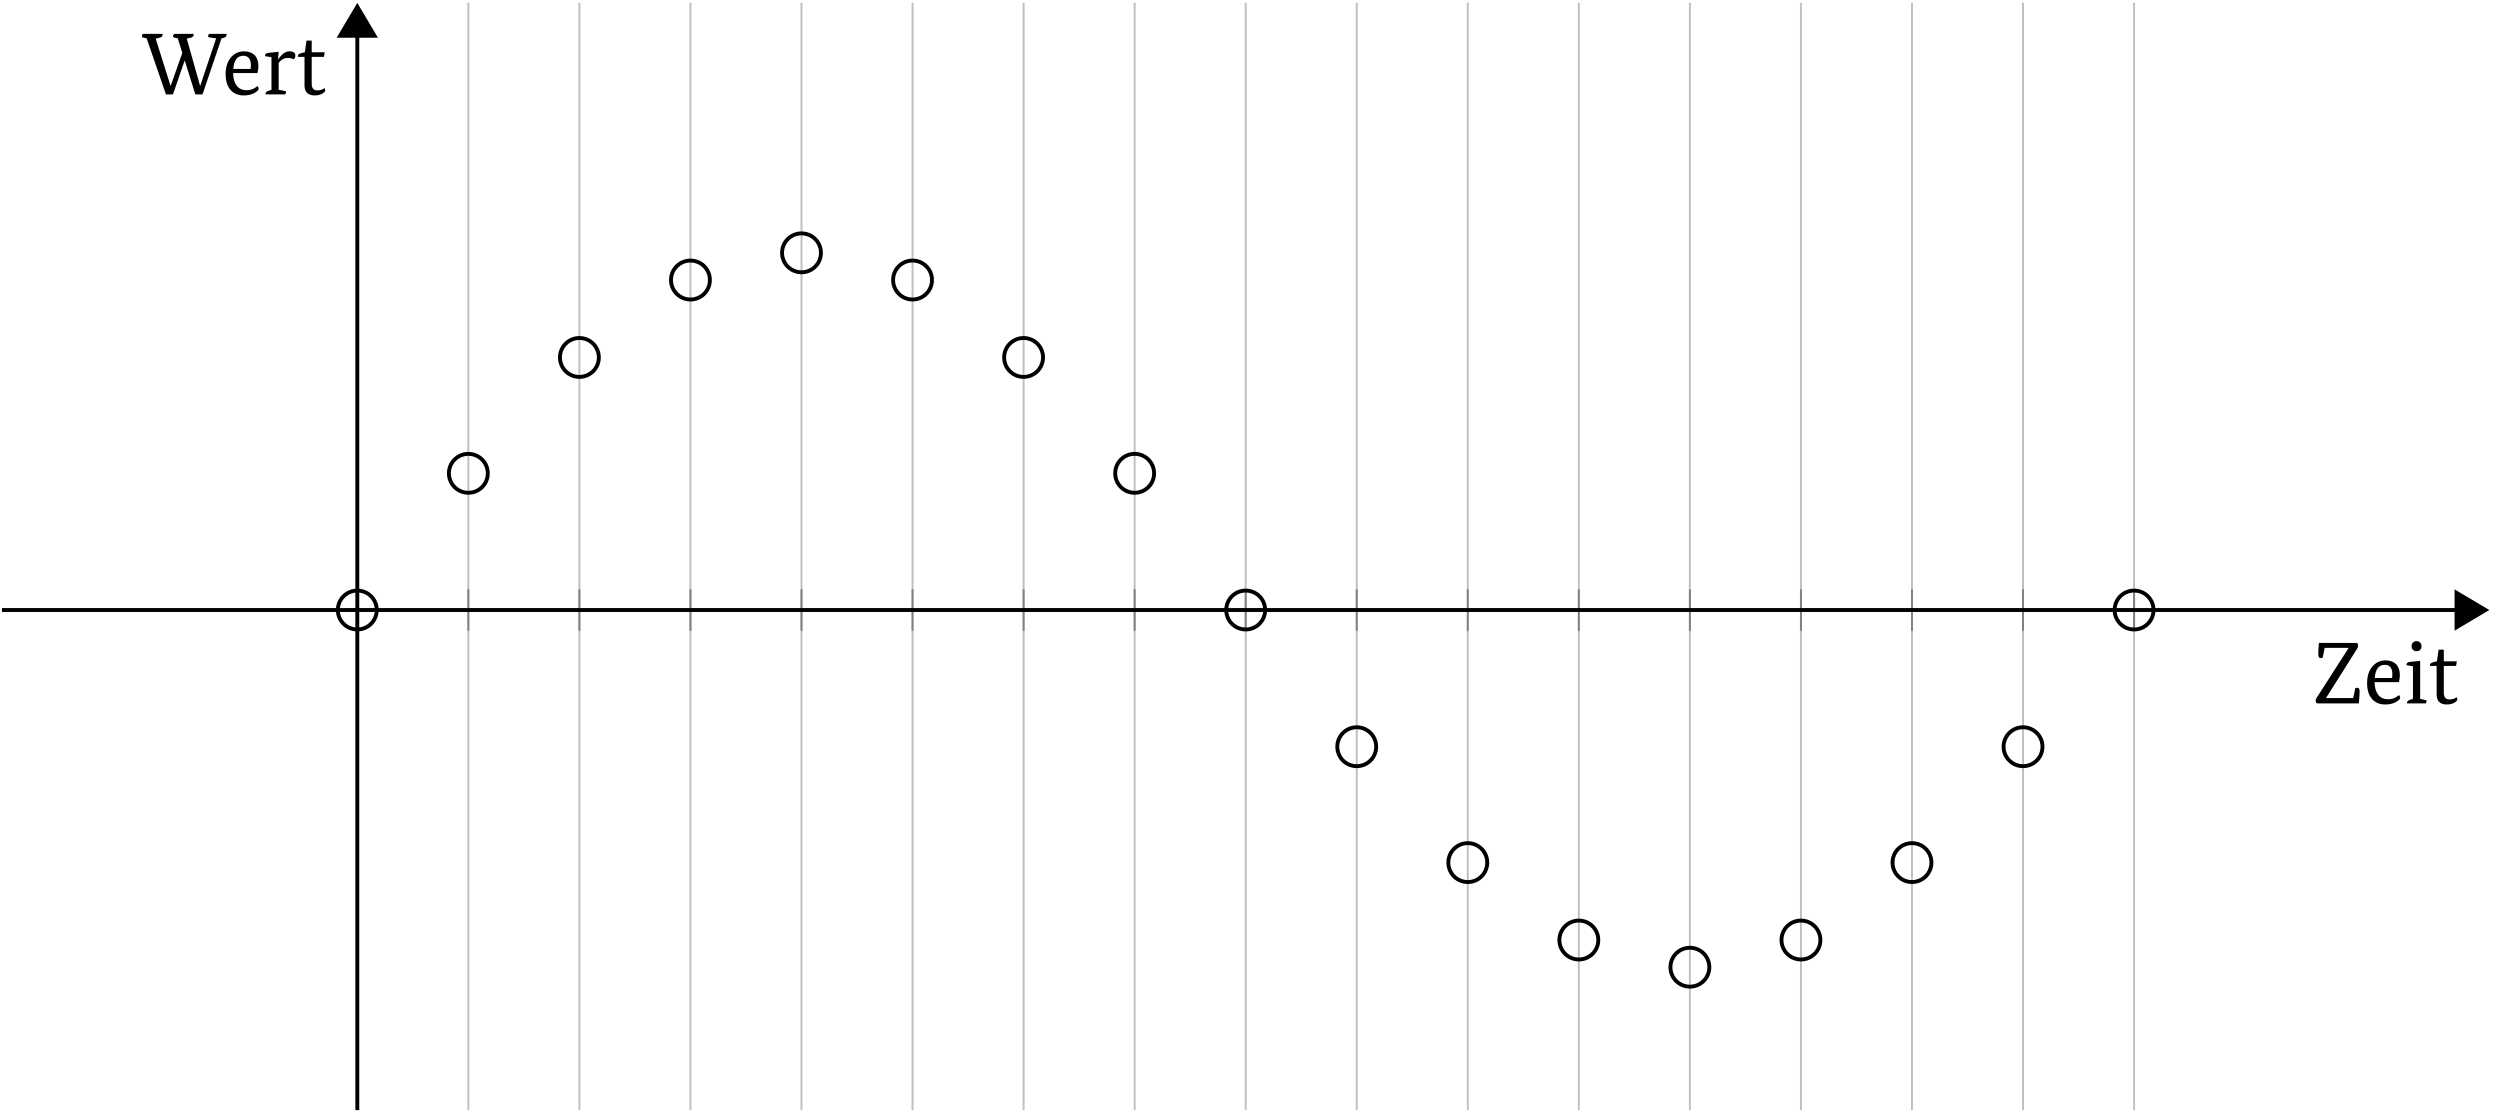
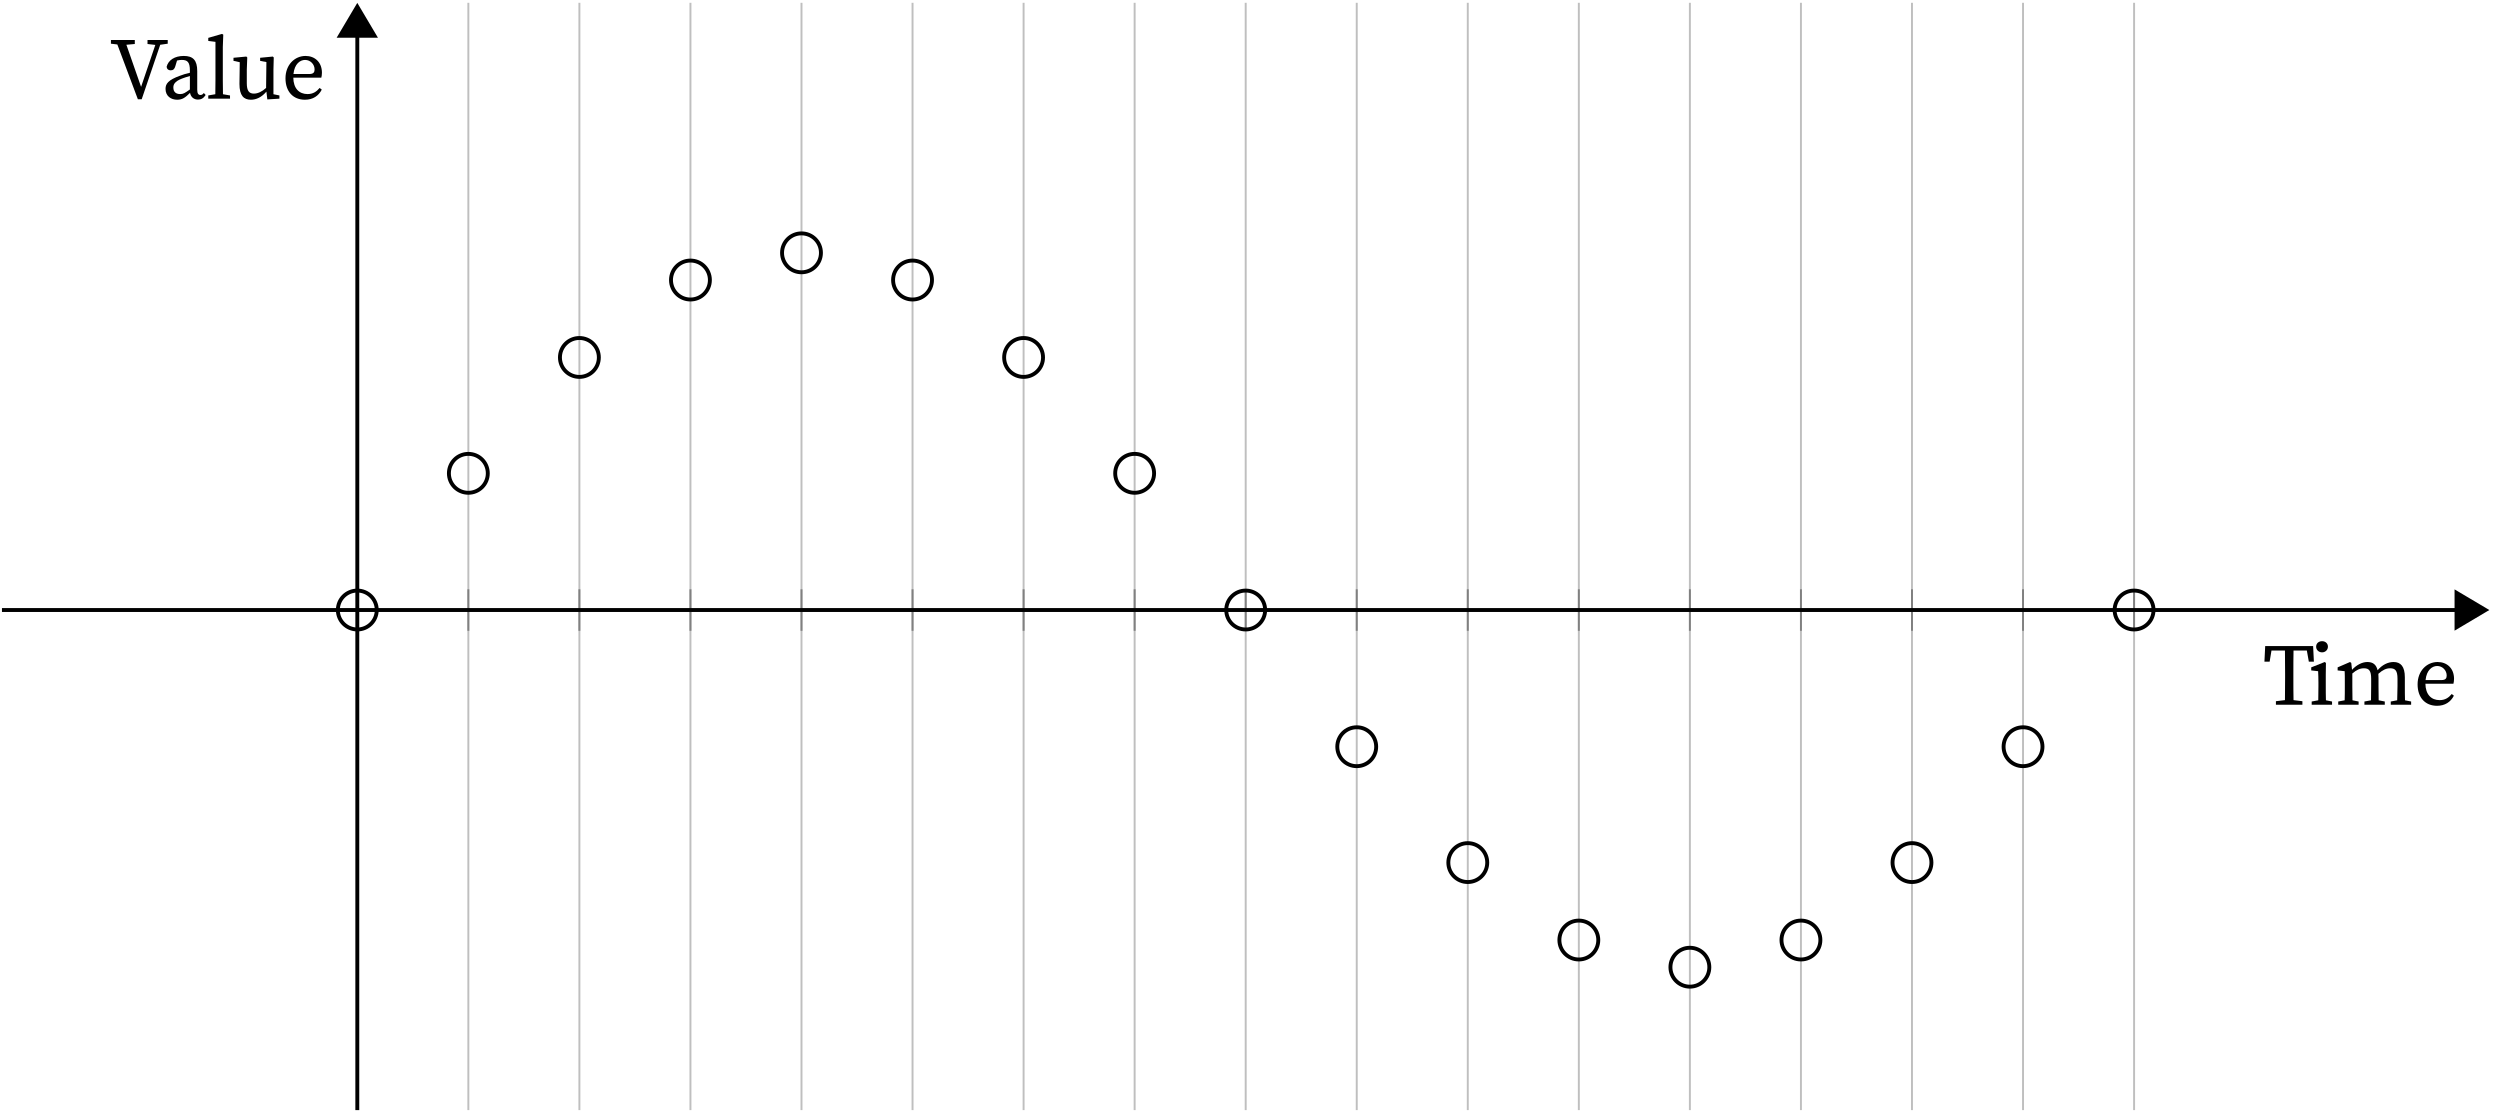
- <svg xmlns="http://www.w3.org/2000/svg" xmlns:xlink="http://www.w3.org/1999/xlink" width="255.114pt" height="113.783pt" viewBox="0 0 255.114 113.783" version="1.2">
+ <svg xmlns="http://www.w3.org/2000/svg" xmlns:xlink="http://www.w3.org/1999/xlink" width="255.114" height="113.783" viewBox="0 0 255.114 113.783">
  <defs>
    <g>
-       <symbol overflow="visible" id="glyph0-0">
-         <path style="stroke:none;" d="M 0.453 0 L 0.453 -6.25 L 4.812 -6.25 L 4.812 0 Z M 0.891 -0.453 L 4.359 -0.453 L 4.359 -5.812 L 0.891 -5.812 Z M 0.891 -0.453 " />
-       </symbol>
-       <symbol overflow="visible" id="glyph0-1">
-         <path style="stroke:none;" d="M 3.641 -5.656 L 3.641 -5.672 L 1.203 -5.672 L 1 -4.672 C 0.938 -4.641 0.867 -4.625 0.797 -4.625 C 0.629 -4.625 0.547 -4.754 0.547 -5.016 C 0.547 -5.266 0.566 -5.648 0.609 -6.172 L 4.516 -6.172 C 4.578 -6.078 4.609 -5.977 4.609 -5.875 C 4.609 -5.781 4.578 -5.688 4.516 -5.594 L 1.344 -0.562 L 1.344 -0.547 L 4.109 -0.547 L 4.328 -1.562 C 4.391 -1.582 4.461 -1.594 4.547 -1.594 C 4.691 -1.594 4.766 -1.473 4.766 -1.234 C 4.766 -1.016 4.738 -0.602 4.688 0 L 0.438 0 C 0.332 -0.039 0.281 -0.133 0.281 -0.281 C 0.281 -0.363 0.301 -0.441 0.344 -0.516 Z M 3.641 -5.656 " />
-       </symbol>
-       <symbol overflow="visible" id="glyph0-2">
-         <path style="stroke:none;" d="M 1.156 -2.172 C 1.164 -1.609 1.289 -1.176 1.531 -0.875 C 1.77 -0.57 2.109 -0.422 2.547 -0.422 C 2.941 -0.422 3.305 -0.562 3.641 -0.844 C 3.711 -0.801 3.754 -0.719 3.766 -0.594 C 3.766 -0.457 3.629 -0.312 3.359 -0.156 C 3.047 0.02 2.676 0.109 2.25 0.109 C 1.707 0.109 1.273 -0.055 0.953 -0.391 C 0.578 -0.773 0.391 -1.332 0.391 -2.062 C 0.391 -2.801 0.582 -3.383 0.969 -3.812 C 1.32 -4.195 1.758 -4.391 2.281 -4.391 C 2.738 -4.391 3.102 -4.254 3.375 -3.984 C 3.613 -3.711 3.734 -3.348 3.734 -2.891 C 3.734 -2.691 3.703 -2.453 3.641 -2.172 Z M 2.188 -3.938 C 1.582 -3.938 1.242 -3.488 1.172 -2.594 L 2.938 -2.594 C 2.957 -2.719 2.969 -2.844 2.969 -2.969 C 2.969 -3.613 2.707 -3.938 2.188 -3.938 Z M 2.188 -3.938 " />
-       </symbol>
-       <symbol overflow="visible" id="glyph0-3">
-         <path style="stroke:none;" d="M 0.906 -0.469 L 0.906 -3.797 L 0.266 -3.891 C 0.254 -3.91 0.25 -3.93 0.25 -3.953 C 0.25 -4.117 0.359 -4.211 0.578 -4.234 L 1.641 -4.344 L 1.641 -0.469 L 2.172 -0.344 C 2.254 -0.332 2.297 -0.297 2.297 -0.234 C 2.297 -0.148 2.266 -0.07 2.203 0 L 0.312 0 C 0.301 -0.02 0.297 -0.039 0.297 -0.062 C 0.297 -0.195 0.391 -0.297 0.578 -0.359 Z M 0.766 -5.844 C 0.766 -5.988 0.812 -6.109 0.906 -6.203 C 1 -6.305 1.117 -6.359 1.266 -6.359 C 1.422 -6.359 1.547 -6.305 1.641 -6.203 C 1.734 -6.109 1.781 -5.988 1.781 -5.844 C 1.781 -5.688 1.734 -5.562 1.641 -5.469 C 1.547 -5.375 1.422 -5.328 1.266 -5.328 C 1.117 -5.328 1 -5.375 0.906 -5.469 C 0.812 -5.562 0.766 -5.688 0.766 -5.844 Z M 0.766 -5.844 " />
-       </symbol>
-       <symbol overflow="visible" id="glyph0-4">
-         <path style="stroke:none;" d="M 0.859 -4.297 L 1.031 -5.484 L 1.562 -5.484 L 1.562 -4.297 L 2.891 -4.297 L 2.812 -3.828 L 1.562 -3.828 L 1.562 -1.078 C 1.562 -0.629 1.754 -0.406 2.141 -0.406 C 2.43 -0.406 2.676 -0.484 2.875 -0.641 C 2.914 -0.578 2.938 -0.488 2.938 -0.375 C 2.938 -0.301 2.859 -0.211 2.703 -0.109 C 2.484 0.035 2.207 0.109 1.875 0.109 C 1.176 0.109 0.828 -0.234 0.828 -0.922 L 0.828 -3.828 L 0.156 -3.828 C 0.145 -3.848 0.141 -3.867 0.141 -3.891 C 0.141 -4.035 0.234 -4.133 0.422 -4.188 Z M 0.859 -4.297 " />
-       </symbol>
-       <symbol overflow="visible" id="glyph0-5">
-         <path style="stroke:none;" d="M 4.344 -3.438 L 4.328 -3.438 L 3.141 0 L 2.422 0 L 0.453 -5.719 L 0.094 -5.797 C 0.008 -5.816 -0.031 -5.859 -0.031 -5.922 C -0.031 -5.973 0 -6.055 0.062 -6.172 L 2.062 -6.172 C 2.07 -6.141 2.078 -6.113 2.078 -6.094 C 2.078 -5.926 1.973 -5.82 1.766 -5.781 L 1.375 -5.688 L 2.891 -0.875 L 2.906 -0.875 L 4.094 -4.234 L 3.625 -5.719 L 3.266 -5.797 C 3.18 -5.816 3.141 -5.859 3.141 -5.922 C 3.141 -5.973 3.176 -6.055 3.25 -6.172 L 5.234 -6.172 C 5.242 -6.141 5.25 -6.113 5.25 -6.094 C 5.25 -5.926 5.145 -5.82 4.938 -5.781 L 4.547 -5.688 L 5.906 -0.875 L 5.922 -0.875 L 7.547 -5.719 L 6.844 -5.812 C 6.758 -5.832 6.719 -5.867 6.719 -5.922 C 6.719 -5.961 6.75 -6.047 6.812 -6.172 L 8.609 -6.172 C 8.609 -6.141 8.609 -6.113 8.609 -6.094 C 8.609 -5.926 8.508 -5.816 8.312 -5.766 L 8.094 -5.719 L 6.156 0 L 5.422 0 Z M 4.344 -3.438 " />
-       </symbol>
-       <symbol overflow="visible" id="glyph0-6">
-         <path style="stroke:none;" d="M 0.906 -0.469 L 0.906 -3.797 L 0.266 -3.891 C 0.254 -3.91 0.25 -3.93 0.25 -3.953 C 0.25 -4.117 0.359 -4.211 0.578 -4.234 L 1.641 -4.344 L 1.578 -3.594 L 1.609 -3.594 C 1.961 -4.125 2.344 -4.391 2.75 -4.391 C 3.145 -4.391 3.344 -4.242 3.344 -3.953 C 3.344 -3.828 3.297 -3.703 3.203 -3.578 C 2.984 -3.672 2.785 -3.719 2.609 -3.719 C 2.203 -3.719 1.879 -3.547 1.641 -3.203 L 1.641 -0.469 L 2.266 -0.344 C 2.348 -0.332 2.391 -0.297 2.391 -0.234 C 2.391 -0.148 2.359 -0.07 2.297 0 L 0.312 0 C 0.301 -0.02 0.297 -0.039 0.297 -0.062 C 0.297 -0.195 0.391 -0.297 0.578 -0.359 Z M 0.906 -0.469 " />
-       </symbol>
+       <g id="glyph-0-0">
+         <path d="M 2.281 -2.766 C 2.281 -2 2.281 -1.219 2.266 -0.469 L 1.344 -0.359 L 1.344 0 L 4.047 0 L 4.047 -0.359 L 3.141 -0.469 C 3.125 -1.234 3.125 -2 3.125 -2.766 L 3.125 -3.203 C 3.125 -4 3.125 -4.766 3.141 -5.531 L 4.5 -5.531 L 4.703 -4.391 L 5.219 -4.391 L 5.141 -5.984 L 0.25 -5.984 L 0.172 -4.391 L 0.703 -4.391 L 0.891 -5.531 L 2.266 -5.531 C 2.281 -4.75 2.281 -3.984 2.281 -3.203 Z M 2.281 -2.766 " />
+       </g>
+       <g id="glyph-0-1">
+         <path d="M 1.375 -5.344 C 1.703 -5.344 1.969 -5.594 1.969 -5.922 C 1.969 -6.266 1.703 -6.484 1.375 -6.484 C 1.031 -6.484 0.766 -6.266 0.766 -5.922 C 0.766 -5.594 1.031 -5.344 1.375 -5.344 Z M 2.391 -0.328 L 1.766 -0.453 C 1.75 -0.891 1.75 -1.484 1.75 -1.875 L 1.75 -3.062 L 1.766 -4.266 L 1.641 -4.359 L 0.266 -3.812 L 0.266 -3.5 L 0.969 -3.422 C 0.984 -3.062 1 -2.781 1 -2.297 L 1 -1.875 C 1 -1.484 0.984 -0.891 0.984 -0.453 L 0.312 -0.328 L 0.312 0 L 2.391 0 Z M 2.391 -0.328 " />
+       </g>
+       <g id="glyph-0-2">
+         <path d="M 6 -4.359 C 5.438 -4.359 4.844 -4.078 4.375 -3.516 C 4.234 -4.109 3.891 -4.359 3.328 -4.359 C 2.781 -4.359 2.188 -4.031 1.766 -3.562 L 1.688 -4.266 L 1.562 -4.359 L 0.297 -3.812 L 0.297 -3.5 L 1.016 -3.422 C 1.031 -3.062 1.031 -2.797 1.031 -2.312 L 1.031 -1.875 C 1.031 -1.469 1.031 -0.891 1.016 -0.453 L 0.359 -0.328 L 0.359 0 L 2.438 0 L 2.438 -0.328 L 1.812 -0.453 C 1.812 -0.891 1.797 -1.484 1.797 -1.875 L 1.797 -3.188 C 2.234 -3.562 2.578 -3.719 2.984 -3.719 C 3.516 -3.719 3.719 -3.453 3.719 -2.641 L 3.719 -1.875 C 3.719 -1.469 3.703 -0.891 3.703 -0.453 L 3.031 -0.328 L 3.031 0 L 5.109 0 L 5.109 -0.328 L 4.484 -0.453 C 4.484 -0.891 4.469 -1.469 4.469 -1.875 L 4.469 -2.703 C 4.469 -2.875 4.453 -3.016 4.453 -3.156 C 4.906 -3.562 5.266 -3.719 5.656 -3.719 C 6.172 -3.719 6.406 -3.484 6.406 -2.656 L 6.406 -1.875 C 6.406 -1.469 6.391 -0.891 6.375 -0.453 L 5.719 -0.328 L 5.719 0 L 7.797 0 L 7.797 -0.328 L 7.172 -0.453 C 7.156 -0.891 7.156 -1.469 7.156 -1.875 L 7.156 -2.797 C 7.156 -3.906 6.734 -4.359 6 -4.359 Z M 6 -4.359 " />
+       </g>
+       <g id="glyph-0-3">
+         <path d="M 2.406 -3.953 C 2.953 -3.953 3.375 -3.5 3.375 -2.984 C 3.375 -2.719 3.281 -2.516 2.844 -2.516 L 1.219 -2.516 C 1.328 -3.562 1.906 -3.953 2.406 -3.953 Z M 2.453 -4.359 C 1.344 -4.359 0.406 -3.453 0.406 -2.078 C 0.406 -0.719 1.188 0.109 2.391 0.109 C 3.203 0.109 3.781 -0.281 4.109 -0.922 L 3.891 -1.094 C 3.578 -0.719 3.219 -0.469 2.656 -0.469 C 1.797 -0.469 1.219 -1.047 1.203 -2.141 L 4.062 -2.141 C 4.094 -2.266 4.125 -2.438 4.125 -2.641 C 4.125 -3.734 3.391 -4.359 2.453 -4.359 Z M 2.453 -4.359 " />
+       </g>
+       <g id="glyph-0-4">
+         <path d="M 2.891 0.062 L 3.281 0.062 L 5.172 -5.5 L 5.938 -5.609 L 5.938 -5.984 L 3.875 -5.984 L 3.875 -5.578 L 4.672 -5.484 L 3.219 -1.203 L 1.719 -5.5 L 2.578 -5.578 L 2.578 -5.984 L 0.141 -5.984 L 0.141 -5.609 L 0.797 -5.531 Z M 2.891 0.062 " />
+       </g>
+       <g id="glyph-0-5">
+         <path d="M 3.719 0.094 C 4.031 0.094 4.281 -0.031 4.5 -0.375 L 4.312 -0.578 C 4.219 -0.453 4.125 -0.375 3.969 -0.375 C 3.766 -0.375 3.641 -0.516 3.641 -0.906 L 3.641 -2.812 C 3.641 -3.938 3.203 -4.359 2.266 -4.359 C 1.344 -4.359 0.688 -3.938 0.516 -3.25 C 0.547 -3.016 0.688 -2.891 0.938 -2.891 C 1.188 -2.891 1.328 -3.031 1.406 -3.312 L 1.578 -3.891 C 1.766 -3.938 1.922 -3.953 2.062 -3.953 C 2.641 -3.953 2.891 -3.734 2.891 -2.875 L 2.891 -2.641 C 2.531 -2.562 2.156 -2.453 1.891 -2.344 C 0.672 -1.906 0.406 -1.516 0.406 -1 C 0.406 -0.266 0.953 0.109 1.594 0.109 C 2.125 0.109 2.422 -0.109 2.906 -0.594 C 2.984 -0.172 3.281 0.094 3.719 0.094 Z M 1.203 -1.141 C 1.203 -1.406 1.297 -1.75 2.078 -2.047 C 2.266 -2.125 2.578 -2.219 2.891 -2.312 L 2.891 -0.938 C 2.391 -0.578 2.219 -0.469 1.906 -0.469 C 1.5 -0.469 1.203 -0.656 1.203 -1.141 Z M 1.203 -1.141 " />
+       </g>
+       <g id="glyph-0-6">
+         <path d="M 0.219 -6.203 L 0.219 -5.891 L 0.953 -5.797 L 0.953 -1.875 C 0.953 -1.406 0.953 -0.922 0.938 -0.453 L 0.219 -0.328 L 0.219 0 L 2.438 0 L 2.438 -0.328 L 1.719 -0.453 C 1.719 -0.922 1.703 -1.406 1.703 -1.875 L 1.703 -5.266 L 1.75 -6.531 L 1.625 -6.609 Z M 0.219 -6.203 " />
+       </g>
+       <g id="glyph-0-7">
+         <path d="M 4.906 0 L 4.906 -0.328 L 4.297 -0.453 L 4.297 -2.953 L 4.328 -4.203 L 4.234 -4.297 L 2.938 -4.172 L 2.938 -3.859 L 3.578 -3.734 L 3.547 -1.094 C 3.141 -0.719 2.703 -0.516 2.297 -0.516 C 1.812 -0.516 1.578 -0.797 1.578 -1.578 L 1.578 -2.953 L 1.625 -4.203 L 1.531 -4.297 L 0.219 -4.172 L 0.219 -3.859 L 0.859 -3.719 L 0.828 -1.5 C 0.828 -0.312 1.266 0.109 2 0.109 C 2.531 0.109 3.094 -0.141 3.578 -0.719 L 3.672 0.078 Z M 4.906 0 " />
+       </g>
    </g>
-     <clipPath id="clip1">
-       <path d="M 47 0.09 L 218 0.09 L 218 113.477 L 47 113.477 Z M 47 0.09 " />
+     <clipPath id="clip-0">
+       <path clip-rule="nonzero" d="M 47 0.09 L 218 0.09 L 218 113.477 L 47 113.477 Z M 47 0.09 " />
    </clipPath>
-     <clipPath id="clip2">
-       <path d="M 245 54 L 254.23 54 L 254.23 70 L 245 70 Z M 245 54 " />
+     <clipPath id="clip-1">
+       <path clip-rule="nonzero" d="M 245 54 L 254.23 54 L 254.23 70 L 245 70 Z M 245 54 " />
    </clipPath>
-     <clipPath id="clip3">
-       <path d="M 36 3 L 37 3 L 37 113.477 L 36 113.477 Z M 36 3 " />
+     <clipPath id="clip-2">
+       <path clip-rule="nonzero" d="M 36 3 L 37 3 L 37 113.477 L 36 113.477 Z M 36 3 " />
    </clipPath>
-     <clipPath id="clip4">
-       <path d="M 34 0.09 L 39 0.09 L 39 4 L 34 4 Z M 34 0.09 " />
+     <clipPath id="clip-3">
+       <path clip-rule="nonzero" d="M 34 0.09 L 39 0.09 L 39 4 L 34 4 Z M 34 0.09 " />
    </clipPath>
-     <clipPath id="clip5">
-       <path d="M 29 0.09 L 44 0.09 L 44 10 L 29 10 Z M 29 0.09 " />
+     <clipPath id="clip-4">
+       <path clip-rule="nonzero" d="M 29 0.09 L 44 0.09 L 44 10 L 29 10 Z M 29 0.09 " />
    </clipPath>
  </defs>
-   <g id="surface1">
-     <g clip-path="url(#clip1)" clip-rule="nonzero">
-       <path style="fill:none;stroke-width:0.199;stroke-linecap:butt;stroke-linejoin:miter;stroke:rgb(75%,75%,75%);stroke-opacity:1;stroke-miterlimit:10;" d="M 47.76 -0.002 L 47.76 113.387 M 59.131 -0.002 L 59.131 113.387 M 70.503 -0.002 L 70.503 113.387 M 81.874 -0.002 L 81.874 113.387 M 93.245 -0.002 L 93.245 113.387 M 104.617 -0.002 L 104.617 113.387 M 115.988 -0.002 L 115.988 113.387 M 127.36 -0.002 L 127.36 113.387 M 138.731 -0.002 L 138.731 113.387 M 150.102 -0.002 L 150.102 113.387 M 161.474 -0.002 L 161.474 113.387 M 172.845 -0.002 L 172.845 113.387 M 184.217 -0.002 L 184.217 113.387 M 195.588 -0.002 L 195.588 113.387 M 206.959 -0.002 L 206.959 113.387 M 218.331 -0.002 L 218.331 113.387 " transform="matrix(0.996539,0,0,-0.996539,0.198311,113.2797)" />
-     </g>
-     <path style="fill:none;stroke-width:0.199;stroke-linecap:butt;stroke-linejoin:miter;stroke:rgb(50%,50%,50%);stroke-opacity:1;stroke-miterlimit:10;" d="M 47.76 49.078 L 47.76 53.331 M 59.131 49.078 L 59.131 53.331 M 70.503 49.078 L 70.503 53.331 M 81.874 49.078 L 81.874 53.331 M 93.245 49.078 L 93.245 53.331 M 104.617 49.078 L 104.617 53.331 M 115.988 49.078 L 115.988 53.331 M 127.36 49.078 L 127.36 53.331 M 138.731 49.078 L 138.731 53.331 M 150.102 49.078 L 150.102 53.331 M 161.474 49.078 L 161.474 53.331 M 172.845 49.078 L 172.845 53.331 M 184.217 49.078 L 184.217 53.331 M 195.588 49.078 L 195.588 53.331 M 206.959 49.078 L 206.959 53.331 M 218.331 49.078 L 218.331 53.331 " transform="matrix(0.996539,0,0,-0.996539,0.198311,113.2797)" />
-     <path style="fill:none;stroke-width:0.399;stroke-linecap:butt;stroke-linejoin:miter;stroke:rgb(0%,0%,0%);stroke-opacity:1;stroke-miterlimit:10;" d="M 0.001 51.207 L 251.245 51.207 " transform="matrix(0.996539,0,0,-0.996539,0.198311,113.2797)" />
-     <path style=" stroke:none;fill-rule:nonzero;fill:rgb(0%,0%,0%);fill-opacity:1;" d="M 253.637 62.25 L 250.676 60.492 L 250.676 64.008 Z M 253.637 62.25 " />
-     <g clip-path="url(#clip2)" clip-rule="nonzero">
-       <path style="fill:none;stroke-width:0.399;stroke-linecap:butt;stroke-linejoin:miter;stroke:rgb(0%,0%,0%);stroke-opacity:1;stroke-miterlimit:10;" d="M 3.172 0.001 L 0.201 1.764 L 0.201 -1.763 Z M 3.172 0.001 " transform="matrix(0.996539,0,0,-0.996539,250.4757,62.25056)" />
-     </g>
-     <g clip-path="url(#clip3)" clip-rule="nonzero">
-       <path style="fill:none;stroke-width:0.399;stroke-linecap:butt;stroke-linejoin:miter;stroke:rgb(0%,0%,0%);stroke-opacity:1;stroke-miterlimit:10;" d="M 36.389 -0.002 L 36.389 109.914 " transform="matrix(0.996539,0,0,-0.996539,0.198311,113.2797)" />
-     </g>
-     <g clip-path="url(#clip4)" clip-rule="nonzero">
-       <path style=" stroke:none;fill-rule:nonzero;fill:rgb(0%,0%,0%);fill-opacity:1;" d="M 36.461 0.684 L 34.703 3.648 L 38.219 3.648 Z M 36.461 0.684 " />
-     </g>
-     <g clip-path="url(#clip5)" clip-rule="nonzero">
-       <path style="fill:none;stroke-width:0.399;stroke-linecap:butt;stroke-linejoin:miter;stroke:rgb(0%,0%,0%);stroke-opacity:1;stroke-miterlimit:10;" d="M 3.174 -0 L 0.198 1.764 L 0.198 -1.764 Z M 3.174 -0 " transform="matrix(0,-0.996539,-0.996539,0,36.46074,3.846234)" />
-     </g>
-     <path style="fill:none;stroke-width:0.399;stroke-linecap:butt;stroke-linejoin:miter;stroke:rgb(0%,0%,0%);stroke-opacity:1;stroke-miterlimit:10;" d="M 38.38 51.207 C 38.38 52.308 37.49 53.198 36.389 53.198 C 35.287 53.198 34.397 52.308 34.397 51.207 C 34.397 50.105 35.287 49.216 36.389 49.216 C 37.49 49.216 38.38 50.105 38.38 51.207 Z M 38.38 51.207 " transform="matrix(0.996539,0,0,-0.996539,0.198311,113.2797)" />
-     <path style="fill:none;stroke-width:0.399;stroke-linecap:butt;stroke-linejoin:miter;stroke:rgb(0%,0%,0%);stroke-opacity:1;stroke-miterlimit:10;" d="M 49.751 65.205 C 49.751 66.306 48.861 67.196 47.76 67.196 C 46.658 67.196 45.769 66.306 45.769 65.205 C 45.769 64.103 46.658 63.213 47.76 63.213 C 48.861 63.213 49.751 64.103 49.751 65.205 Z M 49.751 65.205 " transform="matrix(0.996539,0,0,-0.996539,0.198311,113.2797)" />
-     <path style="fill:none;stroke-width:0.399;stroke-linecap:butt;stroke-linejoin:miter;stroke:rgb(0%,0%,0%);stroke-opacity:1;stroke-miterlimit:10;" d="M 61.123 77.07 C 61.123 78.171 60.233 79.061 59.131 79.061 C 58.03 79.061 57.14 78.171 57.14 77.07 C 57.14 75.968 58.03 75.079 59.131 75.079 C 60.233 75.079 61.123 75.968 61.123 77.07 Z M 61.123 77.07 " transform="matrix(0.996539,0,0,-0.996539,0.198311,113.2797)" />
-     <path style="fill:none;stroke-width:0.399;stroke-linecap:butt;stroke-linejoin:miter;stroke:rgb(0%,0%,0%);stroke-opacity:1;stroke-miterlimit:10;" d="M 72.494 85 C 72.494 86.101 71.604 86.991 70.503 86.991 C 69.401 86.991 68.511 86.101 68.511 85 C 68.511 83.898 69.401 83.004 70.503 83.004 C 71.604 83.004 72.494 83.898 72.494 85 Z M 72.494 85 " transform="matrix(0.996539,0,0,-0.996539,0.198311,113.2797)" />
-     <path style="fill:none;stroke-width:0.399;stroke-linecap:butt;stroke-linejoin:miter;stroke:rgb(0%,0%,0%);stroke-opacity:1;stroke-miterlimit:10;" d="M 83.865 87.783 C 83.865 88.884 82.976 89.774 81.874 89.774 C 80.773 89.774 79.883 88.884 79.883 87.783 C 79.883 86.681 80.773 85.791 81.874 85.791 C 82.976 85.791 83.865 86.681 83.865 87.783 Z M 83.865 87.783 " transform="matrix(0.996539,0,0,-0.996539,0.198311,113.2797)" />
-     <path style="fill:none;stroke-width:0.399;stroke-linecap:butt;stroke-linejoin:miter;stroke:rgb(0%,0%,0%);stroke-opacity:1;stroke-miterlimit:10;" d="M 95.237 85 C 95.237 86.101 94.347 86.991 93.245 86.991 C 92.144 86.991 91.254 86.101 91.254 85 C 91.254 83.898 92.144 83.004 93.245 83.004 C 94.347 83.004 95.237 83.898 95.237 85 Z M 95.237 85 " transform="matrix(0.996539,0,0,-0.996539,0.198311,113.2797)" />
-     <path style="fill:none;stroke-width:0.399;stroke-linecap:butt;stroke-linejoin:miter;stroke:rgb(0%,0%,0%);stroke-opacity:1;stroke-miterlimit:10;" d="M 106.608 77.07 C 106.608 78.171 105.718 79.061 104.617 79.061 C 103.515 79.061 102.626 78.171 102.626 77.07 C 102.626 75.968 103.515 75.079 104.617 75.079 C 105.718 75.079 106.608 75.968 106.608 77.07 Z M 106.608 77.07 " transform="matrix(0.996539,0,0,-0.996539,0.198311,113.2797)" />
-     <path style="fill:none;stroke-width:0.399;stroke-linecap:butt;stroke-linejoin:miter;stroke:rgb(0%,0%,0%);stroke-opacity:1;stroke-miterlimit:10;" d="M 117.98 65.205 C 117.98 66.306 117.09 67.196 115.988 67.196 C 114.887 67.196 113.997 66.306 113.997 65.205 C 113.997 64.103 114.887 63.213 115.988 63.213 C 117.09 63.213 117.98 64.103 117.98 65.205 Z M 117.98 65.205 " transform="matrix(0.996539,0,0,-0.996539,0.198311,113.2797)" />
-     <path style="fill:none;stroke-width:0.399;stroke-linecap:butt;stroke-linejoin:miter;stroke:rgb(0%,0%,0%);stroke-opacity:1;stroke-miterlimit:10;" d="M 129.351 51.207 C 129.351 52.308 128.461 53.198 127.36 53.198 C 126.258 53.198 125.368 52.308 125.368 51.207 C 125.368 50.105 126.258 49.216 127.36 49.216 C 128.461 49.216 129.351 50.105 129.351 51.207 Z M 129.351 51.207 " transform="matrix(0.996539,0,0,-0.996539,0.198311,113.2797)" />
-     <path style="fill:none;stroke-width:0.399;stroke-linecap:butt;stroke-linejoin:miter;stroke:rgb(0%,0%,0%);stroke-opacity:1;stroke-miterlimit:10;" d="M 140.722 37.209 C 140.722 38.311 139.833 39.2 138.731 39.2 C 137.63 39.2 136.74 38.311 136.74 37.209 C 136.74 36.108 137.63 35.218 138.731 35.218 C 139.833 35.218 140.722 36.108 140.722 37.209 Z M 140.722 37.209 " transform="matrix(0.996539,0,0,-0.996539,0.198311,113.2797)" />
-     <path style="fill:none;stroke-width:0.399;stroke-linecap:butt;stroke-linejoin:miter;stroke:rgb(0%,0%,0%);stroke-opacity:1;stroke-miterlimit:10;" d="M 152.094 25.344 C 152.094 26.445 151.204 27.335 150.102 27.335 C 149.001 27.335 148.111 26.445 148.111 25.344 C 148.111 24.242 149.001 23.353 150.102 23.353 C 151.204 23.353 152.094 24.242 152.094 25.344 Z M 152.094 25.344 " transform="matrix(0.996539,0,0,-0.996539,0.198311,113.2797)" />
-     <path style="fill:none;stroke-width:0.399;stroke-linecap:butt;stroke-linejoin:miter;stroke:rgb(0%,0%,0%);stroke-opacity:1;stroke-miterlimit:10;" d="M 163.465 17.414 C 163.465 18.516 162.575 19.405 161.474 19.405 C 160.372 19.405 159.483 18.516 159.483 17.414 C 159.483 16.313 160.372 15.423 161.474 15.423 C 162.575 15.423 163.465 16.313 163.465 17.414 Z M 163.465 17.414 " transform="matrix(0.996539,0,0,-0.996539,0.198311,113.2797)" />
-     <path style="fill:none;stroke-width:0.399;stroke-linecap:butt;stroke-linejoin:miter;stroke:rgb(0%,0%,0%);stroke-opacity:1;stroke-miterlimit:10;" d="M 174.836 14.631 C 174.836 15.733 173.947 16.622 172.845 16.622 C 171.744 16.622 170.854 15.733 170.854 14.631 C 170.854 13.53 171.744 12.64 172.845 12.64 C 173.947 12.64 174.836 13.53 174.836 14.631 Z M 174.836 14.631 " transform="matrix(0.996539,0,0,-0.996539,0.198311,113.2797)" />
-     <path style="fill:none;stroke-width:0.399;stroke-linecap:butt;stroke-linejoin:miter;stroke:rgb(0%,0%,0%);stroke-opacity:1;stroke-miterlimit:10;" d="M 186.208 17.414 C 186.208 18.516 185.318 19.405 184.217 19.405 C 183.115 19.405 182.225 18.516 182.225 17.414 C 182.225 16.313 183.115 15.423 184.217 15.423 C 185.318 15.423 186.208 16.313 186.208 17.414 Z M 186.208 17.414 " transform="matrix(0.996539,0,0,-0.996539,0.198311,113.2797)" />
-     <path style="fill:none;stroke-width:0.399;stroke-linecap:butt;stroke-linejoin:miter;stroke:rgb(0%,0%,0%);stroke-opacity:1;stroke-miterlimit:10;" d="M 197.579 25.344 C 197.579 26.445 196.689 27.335 195.588 27.335 C 194.487 27.335 193.597 26.445 193.597 25.344 C 193.597 24.242 194.487 23.353 195.588 23.353 C 196.689 23.353 197.579 24.242 197.579 25.344 Z M 197.579 25.344 " transform="matrix(0.996539,0,0,-0.996539,0.198311,113.2797)" />
-     <path style="fill:none;stroke-width:0.399;stroke-linecap:butt;stroke-linejoin:miter;stroke:rgb(0%,0%,0%);stroke-opacity:1;stroke-miterlimit:10;" d="M 208.951 37.209 C 208.951 38.311 208.061 39.2 206.959 39.2 C 205.858 39.2 204.968 38.311 204.968 37.209 C 204.968 36.108 205.858 35.218 206.959 35.218 C 208.061 35.218 208.951 36.108 208.951 37.209 Z M 208.951 37.209 " transform="matrix(0.996539,0,0,-0.996539,0.198311,113.2797)" />
-     <path style="fill:none;stroke-width:0.399;stroke-linecap:butt;stroke-linejoin:miter;stroke:rgb(0%,0%,0%);stroke-opacity:1;stroke-miterlimit:10;" d="M 220.322 51.207 C 220.322 52.308 219.432 53.198 218.331 53.198 C 217.229 53.198 216.339 52.308 216.339 51.207 C 216.339 50.105 217.229 49.216 218.331 49.216 C 219.432 49.216 220.322 50.105 220.322 51.207 Z M 220.322 51.207 " transform="matrix(0.996539,0,0,-0.996539,0.198311,113.2797)" />
-     <g style="fill:rgb(0%,0%,0%);fill-opacity:1;">
-       <use xlink:href="#glyph0-1" x="236.023" y="71.781" />
-       <use xlink:href="#glyph0-2" x="241.161" y="71.781" />
-       <use xlink:href="#glyph0-3" x="245.325" y="71.781" />
-       <use xlink:href="#glyph0-4" x="247.818" y="71.781" />
-     </g>
-     <g style="fill:rgb(0%,0%,0%);fill-opacity:1;">
-       <use xlink:href="#glyph0-5" x="14.511" y="9.63" />
-     </g>
-     <g style="fill:rgb(0%,0%,0%);fill-opacity:1;">
-       <use xlink:href="#glyph0-2" x="22.633" y="9.63" />
-       <use xlink:href="#glyph0-6" x="26.797" y="9.63" />
-       <use xlink:href="#glyph0-4" x="30.246" y="9.63" />
-     </g>
+   <g clip-path="url(#clip-0)">
+     <path fill="none" stroke-width="0.199" stroke-linecap="butt" stroke-linejoin="miter" stroke="rgb(75%, 75%, 75%)" stroke-opacity="1" stroke-miterlimit="10" d="M 47.76 -0.002 L 47.76 113.387 M 59.131 -0.002 L 59.131 113.387 M 70.503 -0.002 L 70.503 113.387 M 81.874 -0.002 L 81.874 113.387 M 93.245 -0.002 L 93.245 113.387 M 104.617 -0.002 L 104.617 113.387 M 115.988 -0.002 L 115.988 113.387 M 127.36 -0.002 L 127.36 113.387 M 138.731 -0.002 L 138.731 113.387 M 150.102 -0.002 L 150.102 113.387 M 161.474 -0.002 L 161.474 113.387 M 172.845 -0.002 L 172.845 113.387 M 184.217 -0.002 L 184.217 113.387 M 195.588 -0.002 L 195.588 113.387 M 206.959 -0.002 L 206.959 113.387 M 218.331 -0.002 L 218.331 113.387 " transform="matrix(0.996539, 0, 0, -0.996539, 0.198311, 113.2797)" />
+   </g>
+   <path fill="none" stroke-width="0.199" stroke-linecap="butt" stroke-linejoin="miter" stroke="rgb(50%, 50%, 50%)" stroke-opacity="1" stroke-miterlimit="10" d="M 47.76 49.078 L 47.76 53.331 M 59.131 49.078 L 59.131 53.331 M 70.503 49.078 L 70.503 53.331 M 81.874 49.078 L 81.874 53.331 M 93.245 49.078 L 93.245 53.331 M 104.617 49.078 L 104.617 53.331 M 115.988 49.078 L 115.988 53.331 M 127.36 49.078 L 127.36 53.331 M 138.731 49.078 L 138.731 53.331 M 150.102 49.078 L 150.102 53.331 M 161.474 49.078 L 161.474 53.331 M 172.845 49.078 L 172.845 53.331 M 184.217 49.078 L 184.217 53.331 M 195.588 49.078 L 195.588 53.331 M 206.959 49.078 L 206.959 53.331 M 218.331 49.078 L 218.331 53.331 " transform="matrix(0.996539, 0, 0, -0.996539, 0.198311, 113.2797)" />
+   <path fill="none" stroke-width="0.399" stroke-linecap="butt" stroke-linejoin="miter" stroke="rgb(0%, 0%, 0%)" stroke-opacity="1" stroke-miterlimit="10" d="M 0.001 51.207 L 251.245 51.207 " transform="matrix(0.996539, 0, 0, -0.996539, 0.198311, 113.2797)" />
+   <path fill-rule="nonzero" fill="rgb(0%, 0%, 0%)" fill-opacity="1" d="M 253.637 62.25 L 250.676 60.492 L 250.676 64.008 Z M 253.637 62.25 " />
+   <g clip-path="url(#clip-1)">
+     <path fill="none" stroke-width="0.399" stroke-linecap="butt" stroke-linejoin="miter" stroke="rgb(0%, 0%, 0%)" stroke-opacity="1" stroke-miterlimit="10" d="M 3.172 0.001 L 0.201 1.764 L 0.201 -1.763 Z M 3.172 0.001 " transform="matrix(0.996539, 0, 0, -0.996539, 250.4757, 62.25056)" />
+   </g>
+   <g clip-path="url(#clip-2)">
+     <path fill="none" stroke-width="0.399" stroke-linecap="butt" stroke-linejoin="miter" stroke="rgb(0%, 0%, 0%)" stroke-opacity="1" stroke-miterlimit="10" d="M 36.389 -0.002 L 36.389 109.914 " transform="matrix(0.996539, 0, 0, -0.996539, 0.198311, 113.2797)" />
+   </g>
+   <g clip-path="url(#clip-3)">
+     <path fill-rule="nonzero" fill="rgb(0%, 0%, 0%)" fill-opacity="1" d="M 36.461 0.684 L 34.703 3.648 L 38.219 3.648 Z M 36.461 0.684 " />
+   </g>
+   <g clip-path="url(#clip-4)">
+     <path fill="none" stroke-width="0.399" stroke-linecap="butt" stroke-linejoin="miter" stroke="rgb(0%, 0%, 0%)" stroke-opacity="1" stroke-miterlimit="10" d="M 3.174 -0 L 0.198 1.764 L 0.198 -1.764 Z M 3.174 -0 " transform="matrix(0, -0.996539, -0.996539, 0, 36.46074, 3.846234)" />
+   </g>
+   <path fill="none" stroke-width="0.399" stroke-linecap="butt" stroke-linejoin="miter" stroke="rgb(0%, 0%, 0%)" stroke-opacity="1" stroke-miterlimit="10" d="M 38.38 51.207 C 38.38 52.308 37.49 53.198 36.389 53.198 C 35.287 53.198 34.397 52.308 34.397 51.207 C 34.397 50.105 35.287 49.216 36.389 49.216 C 37.49 49.216 38.38 50.105 38.38 51.207 Z M 38.38 51.207 " transform="matrix(0.996539, 0, 0, -0.996539, 0.198311, 113.2797)" />
+   <path fill="none" stroke-width="0.399" stroke-linecap="butt" stroke-linejoin="miter" stroke="rgb(0%, 0%, 0%)" stroke-opacity="1" stroke-miterlimit="10" d="M 49.751 65.205 C 49.751 66.306 48.861 67.196 47.76 67.196 C 46.658 67.196 45.769 66.306 45.769 65.205 C 45.769 64.103 46.658 63.213 47.76 63.213 C 48.861 63.213 49.751 64.103 49.751 65.205 Z M 49.751 65.205 " transform="matrix(0.996539, 0, 0, -0.996539, 0.198311, 113.2797)" />
+   <path fill="none" stroke-width="0.399" stroke-linecap="butt" stroke-linejoin="miter" stroke="rgb(0%, 0%, 0%)" stroke-opacity="1" stroke-miterlimit="10" d="M 61.123 77.07 C 61.123 78.171 60.233 79.061 59.131 79.061 C 58.03 79.061 57.14 78.171 57.14 77.07 C 57.14 75.968 58.03 75.079 59.131 75.079 C 60.233 75.079 61.123 75.968 61.123 77.07 Z M 61.123 77.07 " transform="matrix(0.996539, 0, 0, -0.996539, 0.198311, 113.2797)" />
+   <path fill="none" stroke-width="0.399" stroke-linecap="butt" stroke-linejoin="miter" stroke="rgb(0%, 0%, 0%)" stroke-opacity="1" stroke-miterlimit="10" d="M 72.494 85 C 72.494 86.101 71.604 86.991 70.503 86.991 C 69.401 86.991 68.511 86.101 68.511 85 C 68.511 83.898 69.401 83.004 70.503 83.004 C 71.604 83.004 72.494 83.898 72.494 85 Z M 72.494 85 " transform="matrix(0.996539, 0, 0, -0.996539, 0.198311, 113.2797)" />
+   <path fill="none" stroke-width="0.399" stroke-linecap="butt" stroke-linejoin="miter" stroke="rgb(0%, 0%, 0%)" stroke-opacity="1" stroke-miterlimit="10" d="M 83.865 87.783 C 83.865 88.884 82.976 89.774 81.874 89.774 C 80.773 89.774 79.883 88.884 79.883 87.783 C 79.883 86.681 80.773 85.791 81.874 85.791 C 82.976 85.791 83.865 86.681 83.865 87.783 Z M 83.865 87.783 " transform="matrix(0.996539, 0, 0, -0.996539, 0.198311, 113.2797)" />
+   <path fill="none" stroke-width="0.399" stroke-linecap="butt" stroke-linejoin="miter" stroke="rgb(0%, 0%, 0%)" stroke-opacity="1" stroke-miterlimit="10" d="M 95.237 85 C 95.237 86.101 94.347 86.991 93.245 86.991 C 92.144 86.991 91.254 86.101 91.254 85 C 91.254 83.898 92.144 83.004 93.245 83.004 C 94.347 83.004 95.237 83.898 95.237 85 Z M 95.237 85 " transform="matrix(0.996539, 0, 0, -0.996539, 0.198311, 113.2797)" />
+   <path fill="none" stroke-width="0.399" stroke-linecap="butt" stroke-linejoin="miter" stroke="rgb(0%, 0%, 0%)" stroke-opacity="1" stroke-miterlimit="10" d="M 106.608 77.07 C 106.608 78.171 105.718 79.061 104.617 79.061 C 103.515 79.061 102.626 78.171 102.626 77.07 C 102.626 75.968 103.515 75.079 104.617 75.079 C 105.718 75.079 106.608 75.968 106.608 77.07 Z M 106.608 77.07 " transform="matrix(0.996539, 0, 0, -0.996539, 0.198311, 113.2797)" />
+   <path fill="none" stroke-width="0.399" stroke-linecap="butt" stroke-linejoin="miter" stroke="rgb(0%, 0%, 0%)" stroke-opacity="1" stroke-miterlimit="10" d="M 117.98 65.205 C 117.98 66.306 117.09 67.196 115.988 67.196 C 114.887 67.196 113.997 66.306 113.997 65.205 C 113.997 64.103 114.887 63.213 115.988 63.213 C 117.09 63.213 117.98 64.103 117.98 65.205 Z M 117.98 65.205 " transform="matrix(0.996539, 0, 0, -0.996539, 0.198311, 113.2797)" />
+   <path fill="none" stroke-width="0.399" stroke-linecap="butt" stroke-linejoin="miter" stroke="rgb(0%, 0%, 0%)" stroke-opacity="1" stroke-miterlimit="10" d="M 129.351 51.207 C 129.351 52.308 128.461 53.198 127.36 53.198 C 126.258 53.198 125.368 52.308 125.368 51.207 C 125.368 50.105 126.258 49.216 127.36 49.216 C 128.461 49.216 129.351 50.105 129.351 51.207 Z M 129.351 51.207 " transform="matrix(0.996539, 0, 0, -0.996539, 0.198311, 113.2797)" />
+   <path fill="none" stroke-width="0.399" stroke-linecap="butt" stroke-linejoin="miter" stroke="rgb(0%, 0%, 0%)" stroke-opacity="1" stroke-miterlimit="10" d="M 140.722 37.209 C 140.722 38.311 139.833 39.2 138.731 39.2 C 137.63 39.2 136.74 38.311 136.74 37.209 C 136.74 36.108 137.63 35.218 138.731 35.218 C 139.833 35.218 140.722 36.108 140.722 37.209 Z M 140.722 37.209 " transform="matrix(0.996539, 0, 0, -0.996539, 0.198311, 113.2797)" />
+   <path fill="none" stroke-width="0.399" stroke-linecap="butt" stroke-linejoin="miter" stroke="rgb(0%, 0%, 0%)" stroke-opacity="1" stroke-miterlimit="10" d="M 152.094 25.344 C 152.094 26.445 151.204 27.335 150.102 27.335 C 149.001 27.335 148.111 26.445 148.111 25.344 C 148.111 24.242 149.001 23.353 150.102 23.353 C 151.204 23.353 152.094 24.242 152.094 25.344 Z M 152.094 25.344 " transform="matrix(0.996539, 0, 0, -0.996539, 0.198311, 113.2797)" />
+   <path fill="none" stroke-width="0.399" stroke-linecap="butt" stroke-linejoin="miter" stroke="rgb(0%, 0%, 0%)" stroke-opacity="1" stroke-miterlimit="10" d="M 163.465 17.414 C 163.465 18.516 162.575 19.405 161.474 19.405 C 160.372 19.405 159.483 18.516 159.483 17.414 C 159.483 16.313 160.372 15.423 161.474 15.423 C 162.575 15.423 163.465 16.313 163.465 17.414 Z M 163.465 17.414 " transform="matrix(0.996539, 0, 0, -0.996539, 0.198311, 113.2797)" />
+   <path fill="none" stroke-width="0.399" stroke-linecap="butt" stroke-linejoin="miter" stroke="rgb(0%, 0%, 0%)" stroke-opacity="1" stroke-miterlimit="10" d="M 174.836 14.631 C 174.836 15.733 173.947 16.622 172.845 16.622 C 171.744 16.622 170.854 15.733 170.854 14.631 C 170.854 13.53 171.744 12.64 172.845 12.64 C 173.947 12.64 174.836 13.53 174.836 14.631 Z M 174.836 14.631 " transform="matrix(0.996539, 0, 0, -0.996539, 0.198311, 113.2797)" />
+   <path fill="none" stroke-width="0.399" stroke-linecap="butt" stroke-linejoin="miter" stroke="rgb(0%, 0%, 0%)" stroke-opacity="1" stroke-miterlimit="10" d="M 186.208 17.414 C 186.208 18.516 185.318 19.405 184.217 19.405 C 183.115 19.405 182.225 18.516 182.225 17.414 C 182.225 16.313 183.115 15.423 184.217 15.423 C 185.318 15.423 186.208 16.313 186.208 17.414 Z M 186.208 17.414 " transform="matrix(0.996539, 0, 0, -0.996539, 0.198311, 113.2797)" />
+   <path fill="none" stroke-width="0.399" stroke-linecap="butt" stroke-linejoin="miter" stroke="rgb(0%, 0%, 0%)" stroke-opacity="1" stroke-miterlimit="10" d="M 197.579 25.344 C 197.579 26.445 196.689 27.335 195.588 27.335 C 194.487 27.335 193.597 26.445 193.597 25.344 C 193.597 24.242 194.487 23.353 195.588 23.353 C 196.689 23.353 197.579 24.242 197.579 25.344 Z M 197.579 25.344 " transform="matrix(0.996539, 0, 0, -0.996539, 0.198311, 113.2797)" />
+   <path fill="none" stroke-width="0.399" stroke-linecap="butt" stroke-linejoin="miter" stroke="rgb(0%, 0%, 0%)" stroke-opacity="1" stroke-miterlimit="10" d="M 208.951 37.209 C 208.951 38.311 208.061 39.2 206.959 39.2 C 205.858 39.2 204.968 38.311 204.968 37.209 C 204.968 36.108 205.858 35.218 206.959 35.218 C 208.061 35.218 208.951 36.108 208.951 37.209 Z M 208.951 37.209 " transform="matrix(0.996539, 0, 0, -0.996539, 0.198311, 113.2797)" />
+   <path fill="none" stroke-width="0.399" stroke-linecap="butt" stroke-linejoin="miter" stroke="rgb(0%, 0%, 0%)" stroke-opacity="1" stroke-miterlimit="10" d="M 220.322 51.207 C 220.322 52.308 219.432 53.198 218.331 53.198 C 217.229 53.198 216.339 52.308 216.339 51.207 C 216.339 50.105 217.229 49.216 218.331 49.216 C 219.432 49.216 220.322 50.105 220.322 51.207 Z M 220.322 51.207 " transform="matrix(0.996539, 0, 0, -0.996539, 0.198311, 113.2797)" />
+   <g fill="rgb(0%, 0%, 0%)" fill-opacity="1">
+     <use xlink:href="#glyph-0-0" x="230.903" y="71.914" />
+   </g>
+   <g fill="rgb(0%, 0%, 0%)" fill-opacity="1">
+     <use xlink:href="#glyph-0-1" x="235.585" y="71.914" />
+     <use xlink:href="#glyph-0-2" x="238.248" y="71.914" />
+     <use xlink:href="#glyph-0-3" x="246.299" y="71.914" />
+   </g>
+   <g fill="rgb(0%, 0%, 0%)" fill-opacity="1">
+     <use xlink:href="#glyph-0-4" x="11.178" y="10.068" />
+   </g>
+   <g fill="rgb(0%, 0%, 0%)" fill-opacity="1">
+     <use xlink:href="#glyph-0-5" x="16.486" y="10.068" />
+     <use xlink:href="#glyph-0-6" x="21.034" y="10.068" />
+   </g>
+   <g fill="rgb(0%, 0%, 0%)" fill-opacity="1">
+     <use xlink:href="#glyph-0-7" x="23.607" y="10.068" />
+   </g>
+   <g fill="rgb(0%, 0%, 0%)" fill-opacity="1">
+     <use xlink:href="#glyph-0-3" x="28.727" y="10.068" />
  </g>
</svg>
